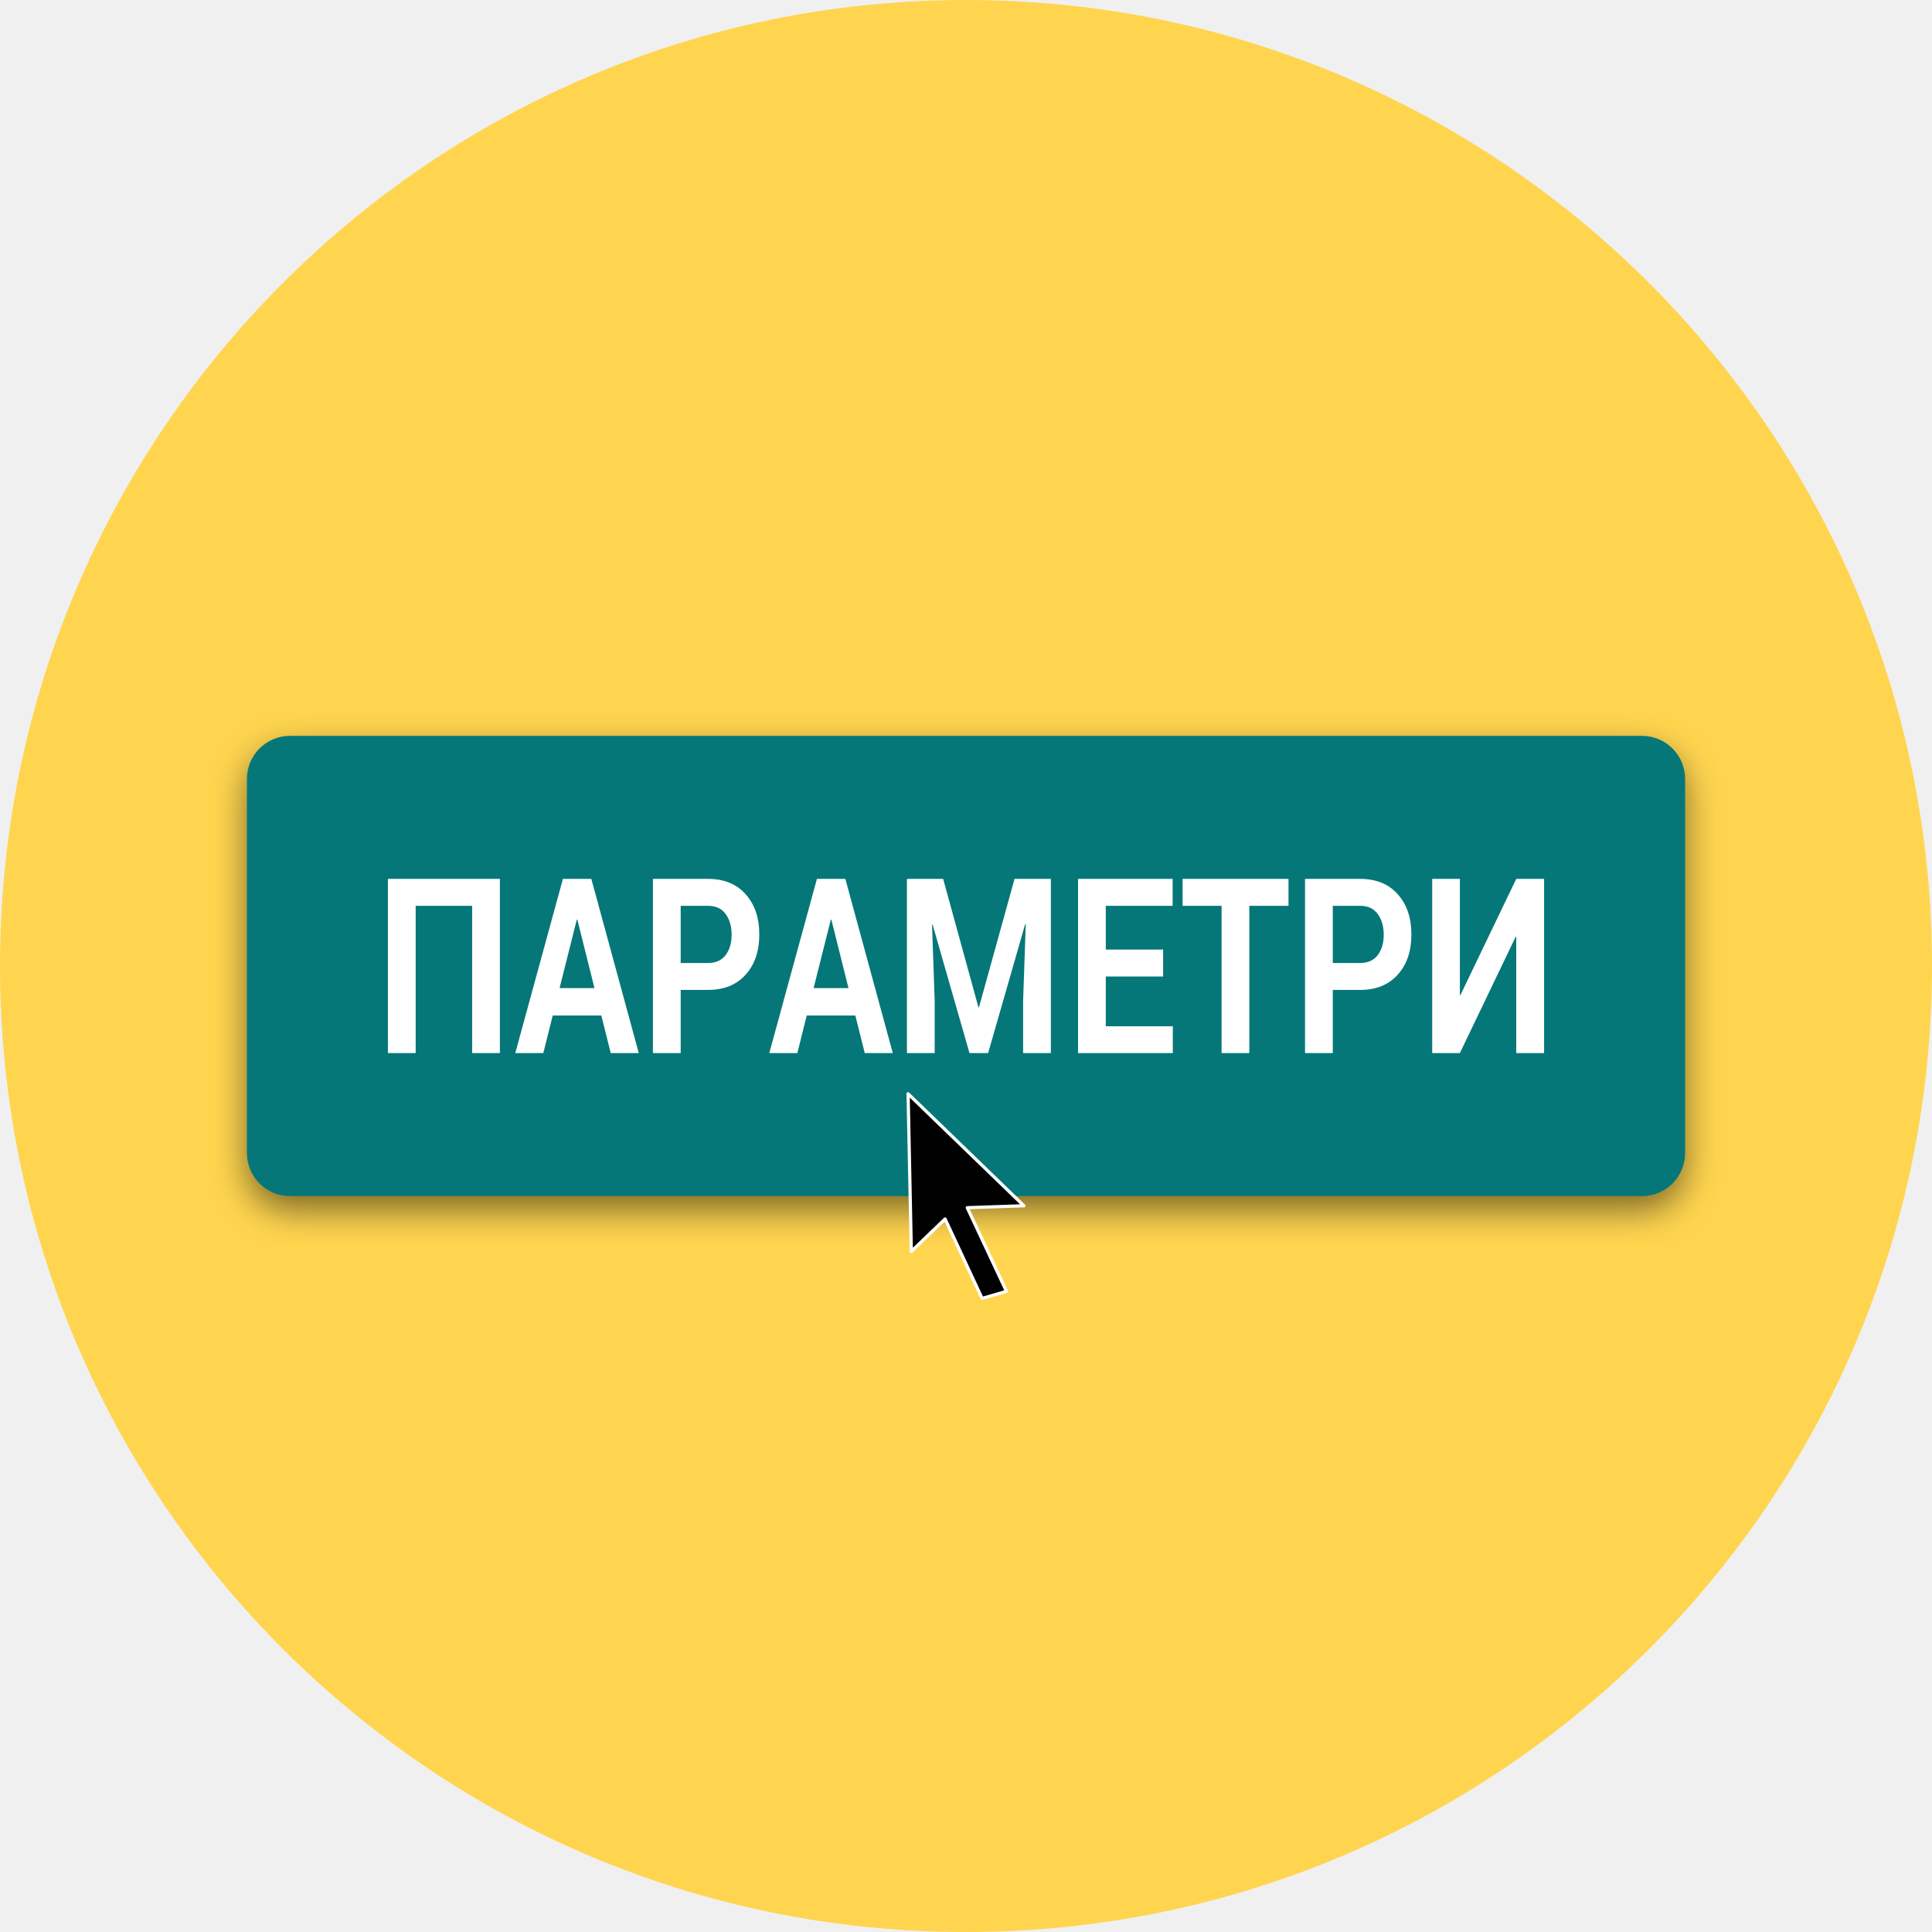
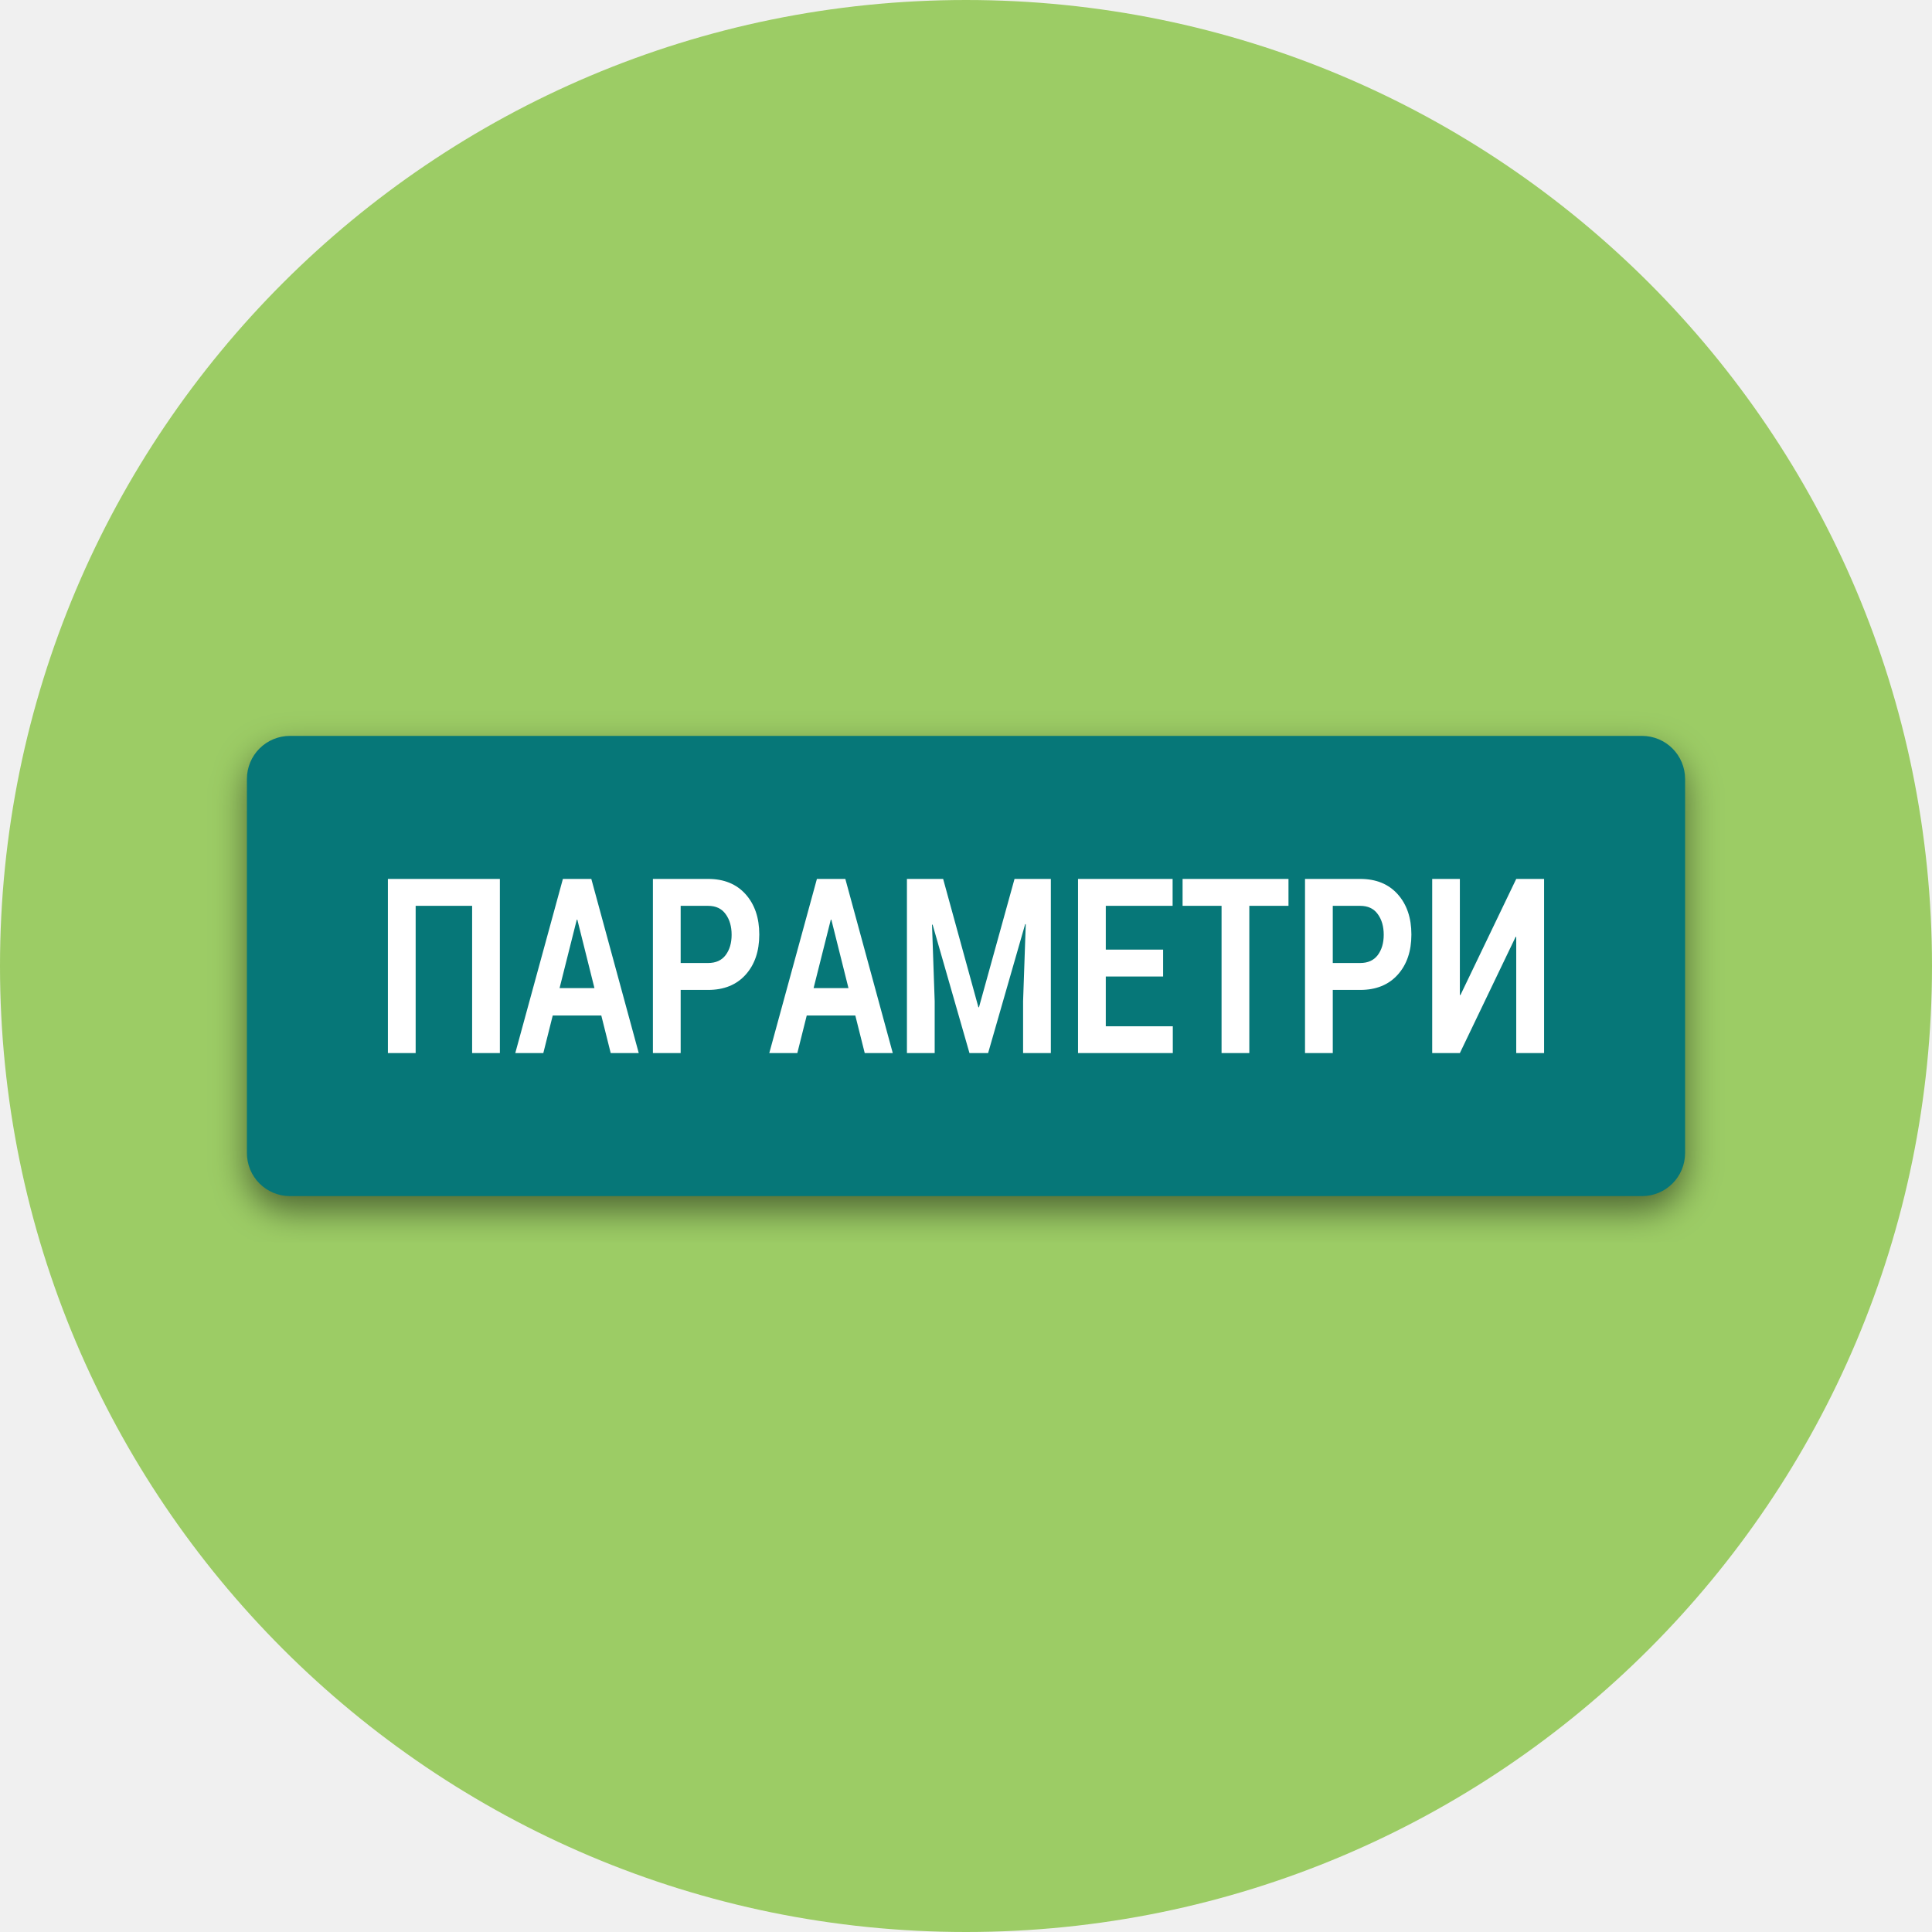
<svg xmlns="http://www.w3.org/2000/svg" width="150" height="150">
  <defs>
    <filter id="a" color-interpolation-filters="sRGB">
      <feFlood flood-opacity=".5" flood-color="#000" result="flood" />
      <feComposite in2="SourceGraphic" in="flood" operator="in" result="composite1" />
      <feGaussianBlur in="composite" stdDeviation="6" result="blur" />
      <feOffset dy="5" result="offset" />
      <feComposite in2="offset" in="SourceGraphic" result="composite2" />
    </filter>
  </defs>
-   <path d="M150 75c0 41.42-33.58 75-75 75S0 116.42 0 75 33.58 0 75 0s75 33.58 75 75z" fill="#ffd54f" />
-   <g transform="translate(108.387 26.8) scale(.22332)" fill="#067778" filter="url(#a)">
+   <path d="M150 75c0 41.42-33.58 75-75 75S0 116.42 0 75 33.58 0 75 0s75 33.58 75 75z" fill="#9ccc65" />
+   <g transform="translate(108.386 26.802) scale(.22332)" fill="#067778" filter="url(#a)">
    <path d="M-384.5 135.825h470c8.31 0 15 6.69 15 15v130c0 8.31-6.69 15-15 15h-470c-8.31 0-15-6.69-15-15v-130c0-8.31 6.69-15 15-15z" />
-     <path d="M-311.548 246.102h-9.65v-51.196h-19.633v51.196h-9.65V185.55h38.93v60.55m35.262-13.057h-16.89l-3.27 13.06h-9.75l16.557-60.554h9.88l16.492 60.55h-9.75l-3.27-13.06m-14.51-9.522h12.13l-5.95-23.79h-.198l-5.982 23.79m42.102.625v21.96h-9.65V185.55h19.168c5.53 0 9.882 1.773 13.055 5.32 3.173 3.55 4.76 8.22 4.76 14.017 0 5.794-1.587 10.452-4.76 13.973-3.173 3.523-7.524 5.283-13.055 5.283h-9.518m0-9.357h9.518c2.688 0 4.727-.915 6.115-2.745 1.388-1.856 2.082-4.212 2.082-7.07 0-2.91-.696-5.31-2.084-7.193-1.366-1.913-3.404-2.87-6.115-2.87h-9.517v19.88m60.717 18.256h-16.887l-3.272 13.06h-9.75l16.56-60.554h9.88l16.494 60.55h-9.75l-3.272-13.06m-14.508-9.522h12.13l-5.95-23.79h-.198l-5.982 23.79m45.04-37.968l12.263 44.623h.198l12.36-44.624H-120v60.55h-9.65v-18.05l.927-26.74-.2-.043-12.888 44.832h-6.48l-12.822-44.667-.2.04.927 26.576v18.05h-9.65v-60.55h12.59m76.475 33.935h-19.93v17.3h23.3v9.317h-32.95V185.55h32.883v9.356H-100.9v15.222h19.93v9.357m43.587-24.58H-51v51.197h-9.65v-51.196H-74.2v-9.357h36.817v9.355m15.397 29.238v21.96h-9.65V185.55h19.168c5.53 0 9.882 1.773 13.055 5.32 3.173 3.55 4.76 8.22 4.76 14.017 0 5.794-1.587 10.452-4.76 13.973-3.173 3.523-7.524 5.283-13.055 5.283h-9.518m0-9.357h9.518c2.69 0 4.727-.915 6.115-2.745 1.388-1.856 2.082-4.212 2.082-7.07 0-2.91-.696-5.31-2.084-7.193-1.366-1.913-3.404-2.87-6.115-2.87h-9.517v19.88m63.783-29.237h9.684v60.55h-9.684v-40.38l-.198-.042-19.4 40.424H12.58V185.55h9.618v40.34l.198.04 19.4-40.38" style="text-align:center;line-height:0%;-inkscape-font-specification:Roboto Bold" font-size="75.928" font-weight="700" letter-spacing=".44" word-spacing="0" font-family="Roboto" text-anchor="middle" fill="#fff" />
+     <path d="M-311.548 246.102h-9.65v-51.196h-19.633v51.196h-9.65V185.55h38.93v60.55m35.262-13.057h-16.89l-3.27 13.06h-9.75l16.557-60.554h9.88l16.492 60.55h-9.75l-3.27-13.06m-14.51-9.522h12.13l-5.95-23.79h-.198l-5.982 23.79m42.102.625v21.96h-9.65V185.55h19.168c5.53 0 9.882 1.773 13.055 5.32 3.173 3.55 4.76 8.22 4.76 14.017 0 5.794-1.587 10.452-4.76 13.973-3.173 3.523-7.524 5.283-13.055 5.283h-9.518m0-9.357h9.518c2.688 0 4.727-.915 6.115-2.745 1.388-1.856 2.082-4.212 2.082-7.07 0-2.91-.696-5.31-2.084-7.193-1.366-1.913-3.404-2.87-6.115-2.87h-9.517v19.88m60.717 18.256h-16.887l-3.272 13.06h-9.75l16.56-60.554h9.88l16.494 60.55h-9.75l-3.272-13.06m-14.508-9.522h12.13l-5.95-23.79h-.198l-5.982 23.79m45.04-37.968l12.263 44.623h.198l12.36-44.624H-120v60.55h-9.65v-18.05l.927-26.74-.2-.043-12.888 44.832h-6.48l-12.822-44.667-.2.04.927 26.576v18.05h-9.65v-60.55h12.59m76.475 33.935h-19.93v17.3h23.3v9.317h-32.95V185.55h32.883v9.356H-100.9v15.222h19.93v9.357m43.587-24.58H-51v51.197h-9.65v-51.196H-74.2v-9.357h36.817v9.355m15.397 29.238v21.96h-9.65V185.55h19.168c5.53 0 9.882 1.773 13.055 5.32 3.173 3.55 4.76 8.22 4.76 14.017 0 5.794-1.587 10.452-4.76 13.973-3.173 3.523-7.524 5.283-13.055 5.283h-9.518m0-9.357h9.518c2.69 0 4.727-.915 6.115-2.745 1.388-1.856 2.082-4.212 2.082-7.07 0-2.91-.696-5.31-2.084-7.193-1.366-1.913-3.404-2.87-6.115-2.87h-9.517v19.88m63.783-29.237h9.684v60.55h-9.684v-40.38l-.198-.042-19.4 40.424H12.58V185.55h9.618v40.34l.198.04 19.4-40.38" style="text-align:center;line-height:0%;-inkscape-font-specification:Roboto Bold" font-size="75.928" font-weight="700" letter-spacing=".44" word-spacing="0" text-anchor="middle" fill="#fff" font-family="Roboto" />
  </g>
-   <path d="M70.504 84.922l.25 12.24 2.622-2.52 2.873 6.168 1.896-.55-3.047-6.494 4.395-.15z" stroke="#fff" stroke-width=".25" stroke-linecap="round" stroke-linejoin="round" />
</svg>
